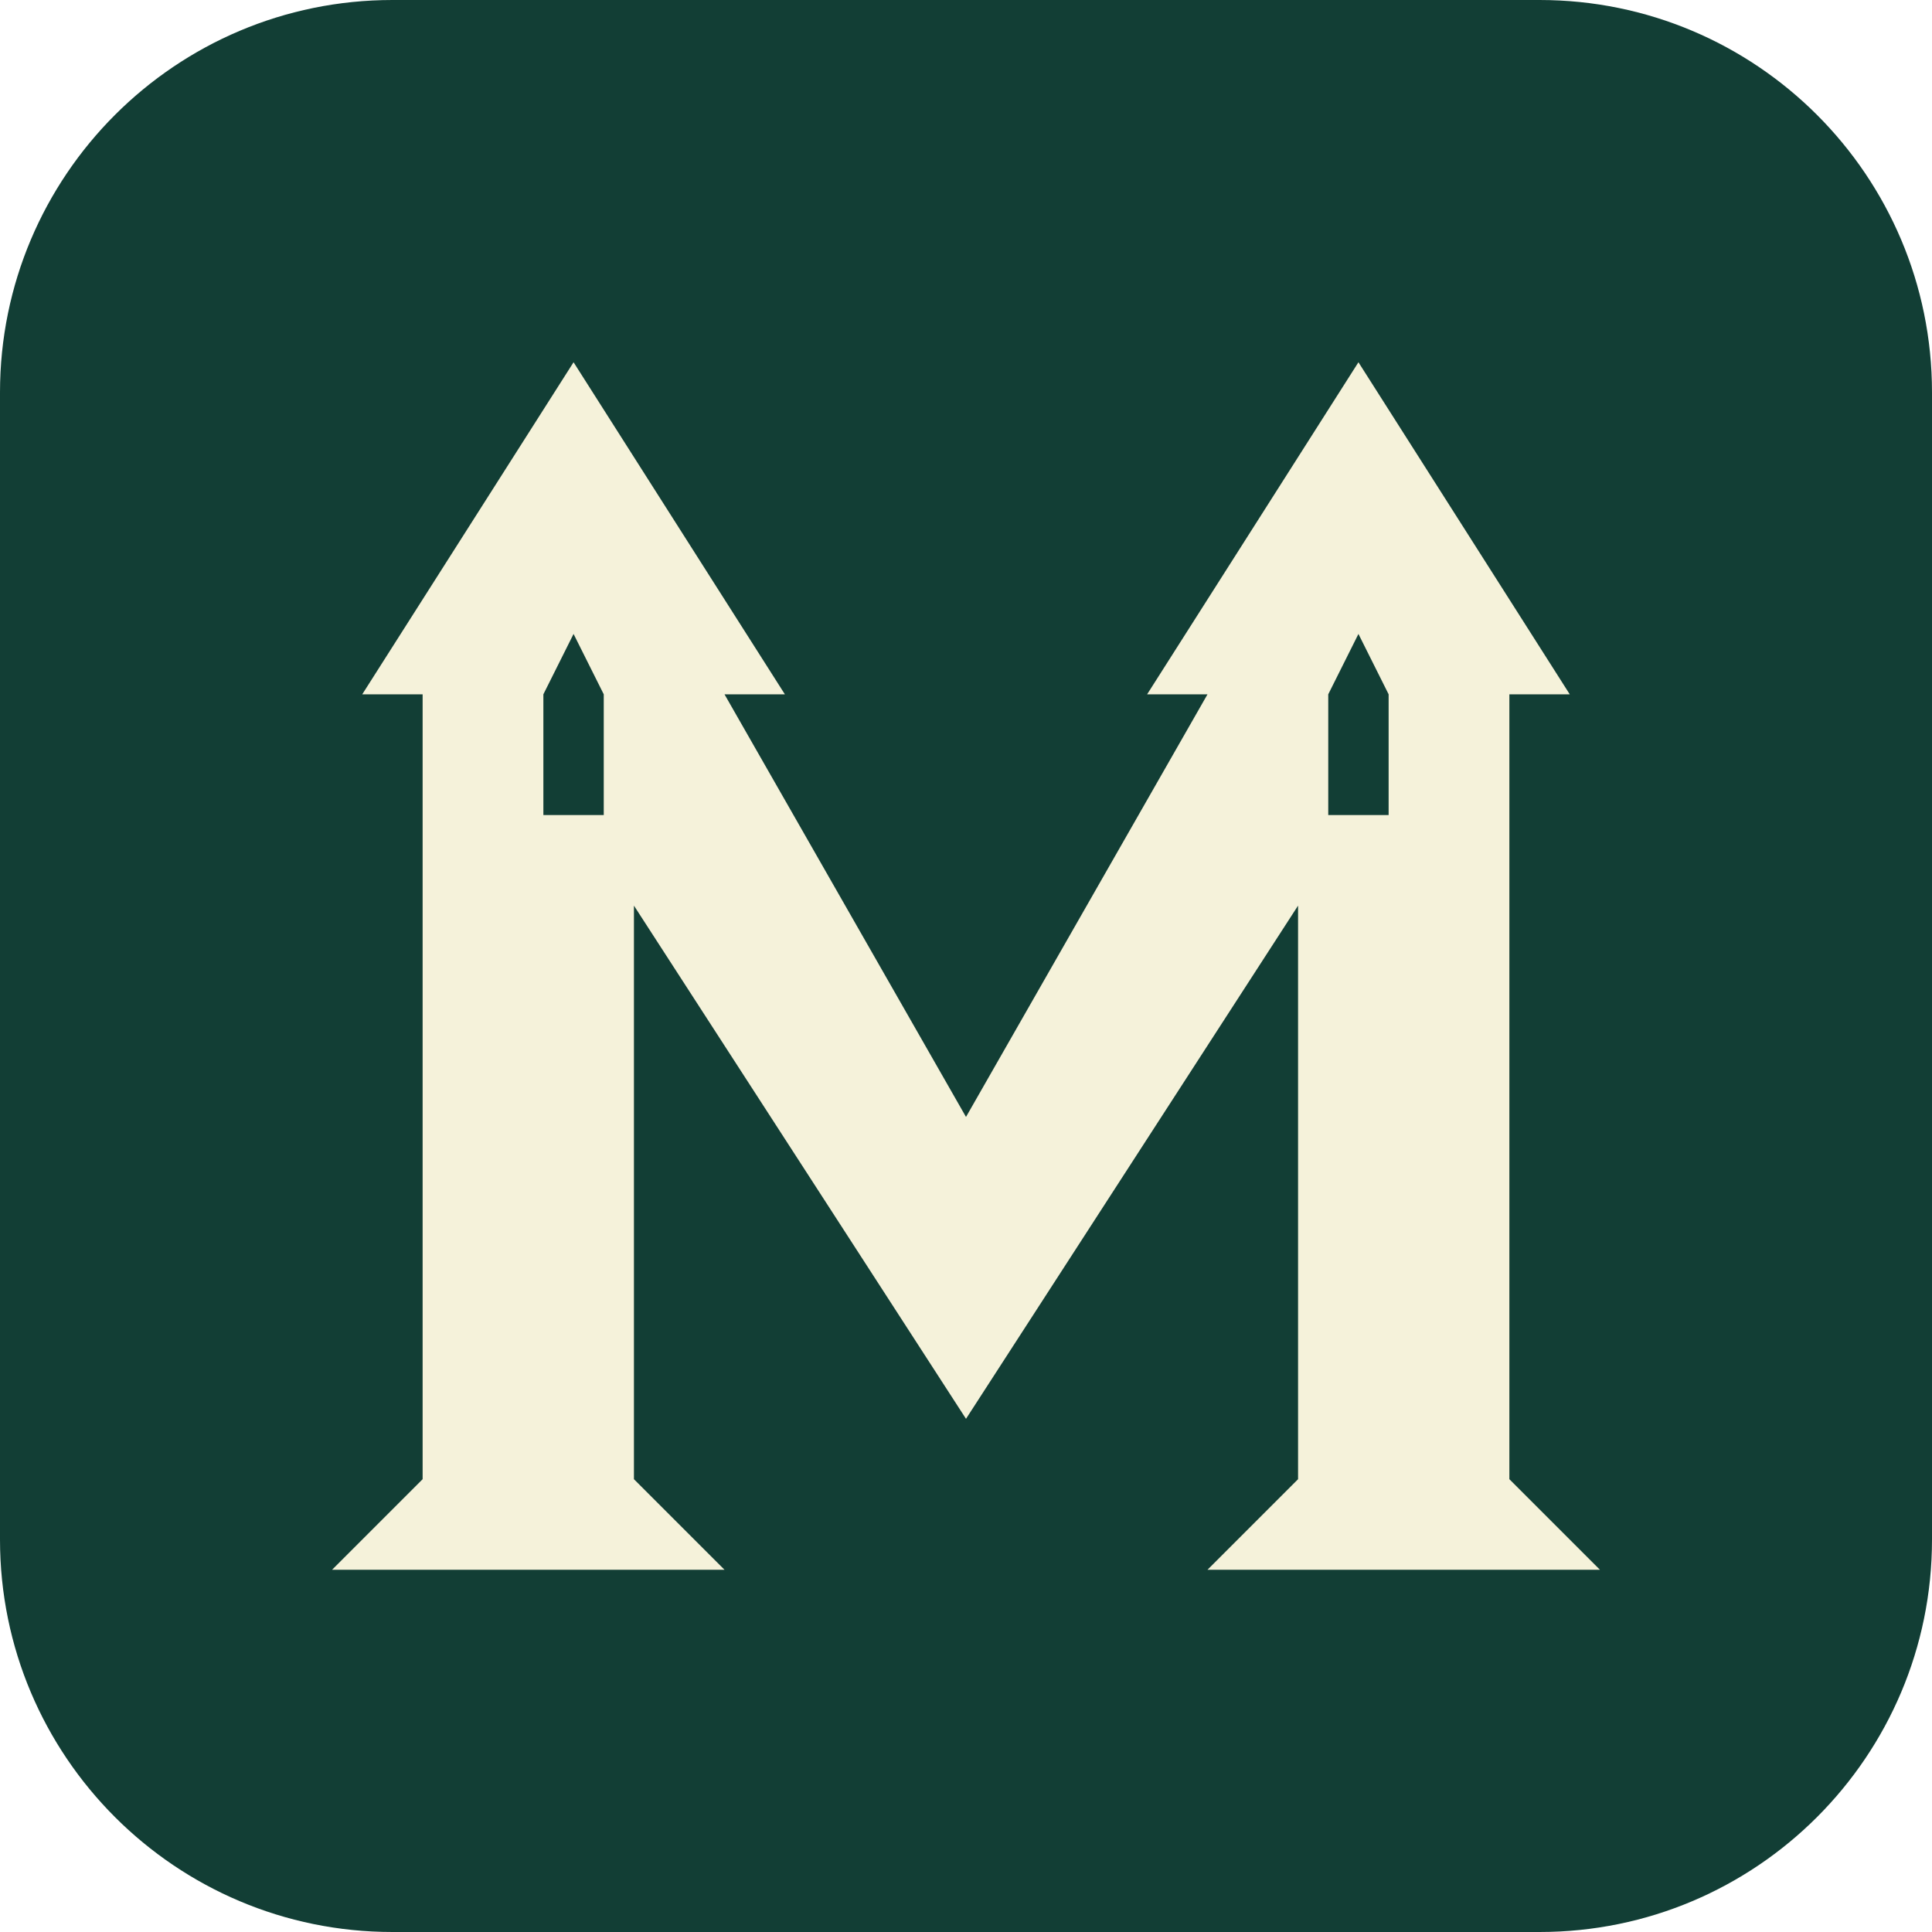
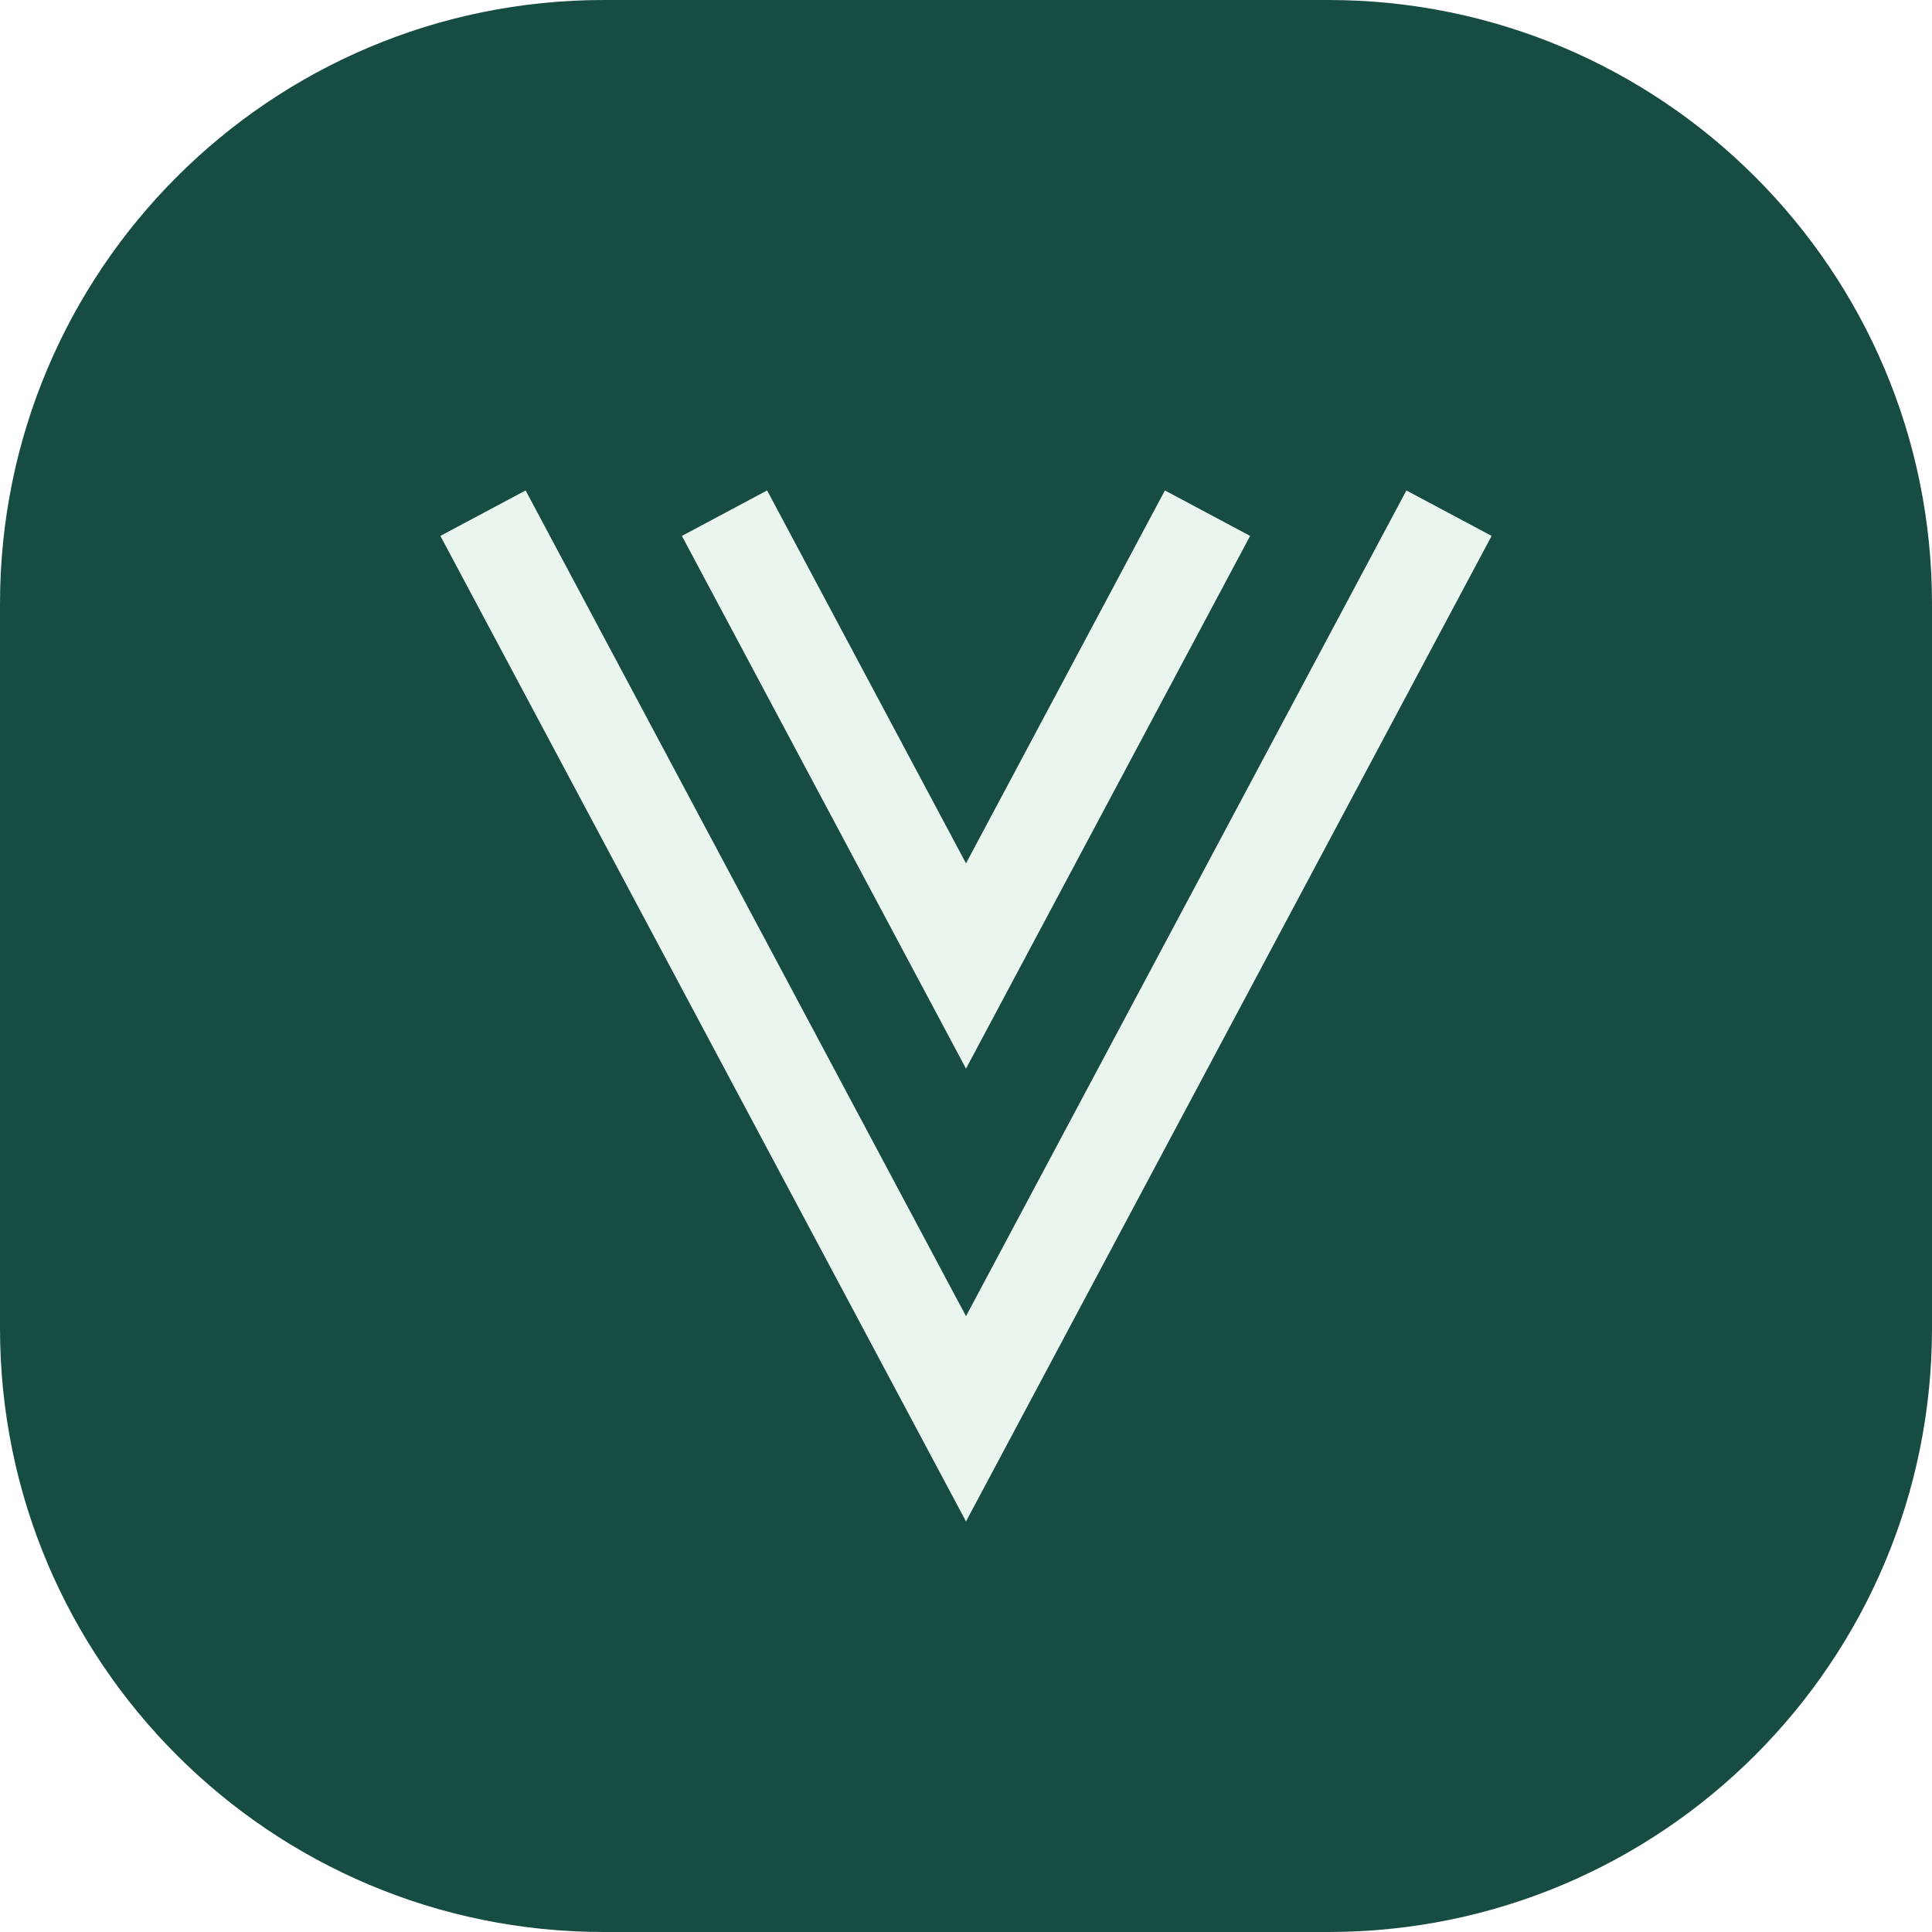
<svg xmlns="http://www.w3.org/2000/svg" viewBox="0 0 64 64">
-   <rect width="64" height="64" rx="13" fill="#123e35" />
-   <path transform="translate(10 8)" d="M1 44l3-3V15H2L9 4l7 11h-2l8 14 8-14h-2l7-11 7 11h-2v26l3 3H30l3-3V22L22 39 11 22v19l3 3Zm7-29v4h2v-4l-1-2Zm26 0v4h2v-4l-1-2Z" fill="#f5f2da" fill-rule="evenodd" />
+   <rect width="64" height="64" rx="20" fill="#174c42" />
+   <path d="M16 17l16 30 16-30M24 17l8 15 8-15" fill="none" stroke="#e9f5ed" stroke-width="3.2" stroke-linecap="butt" stroke-linejoin="miter" />
</svg>
